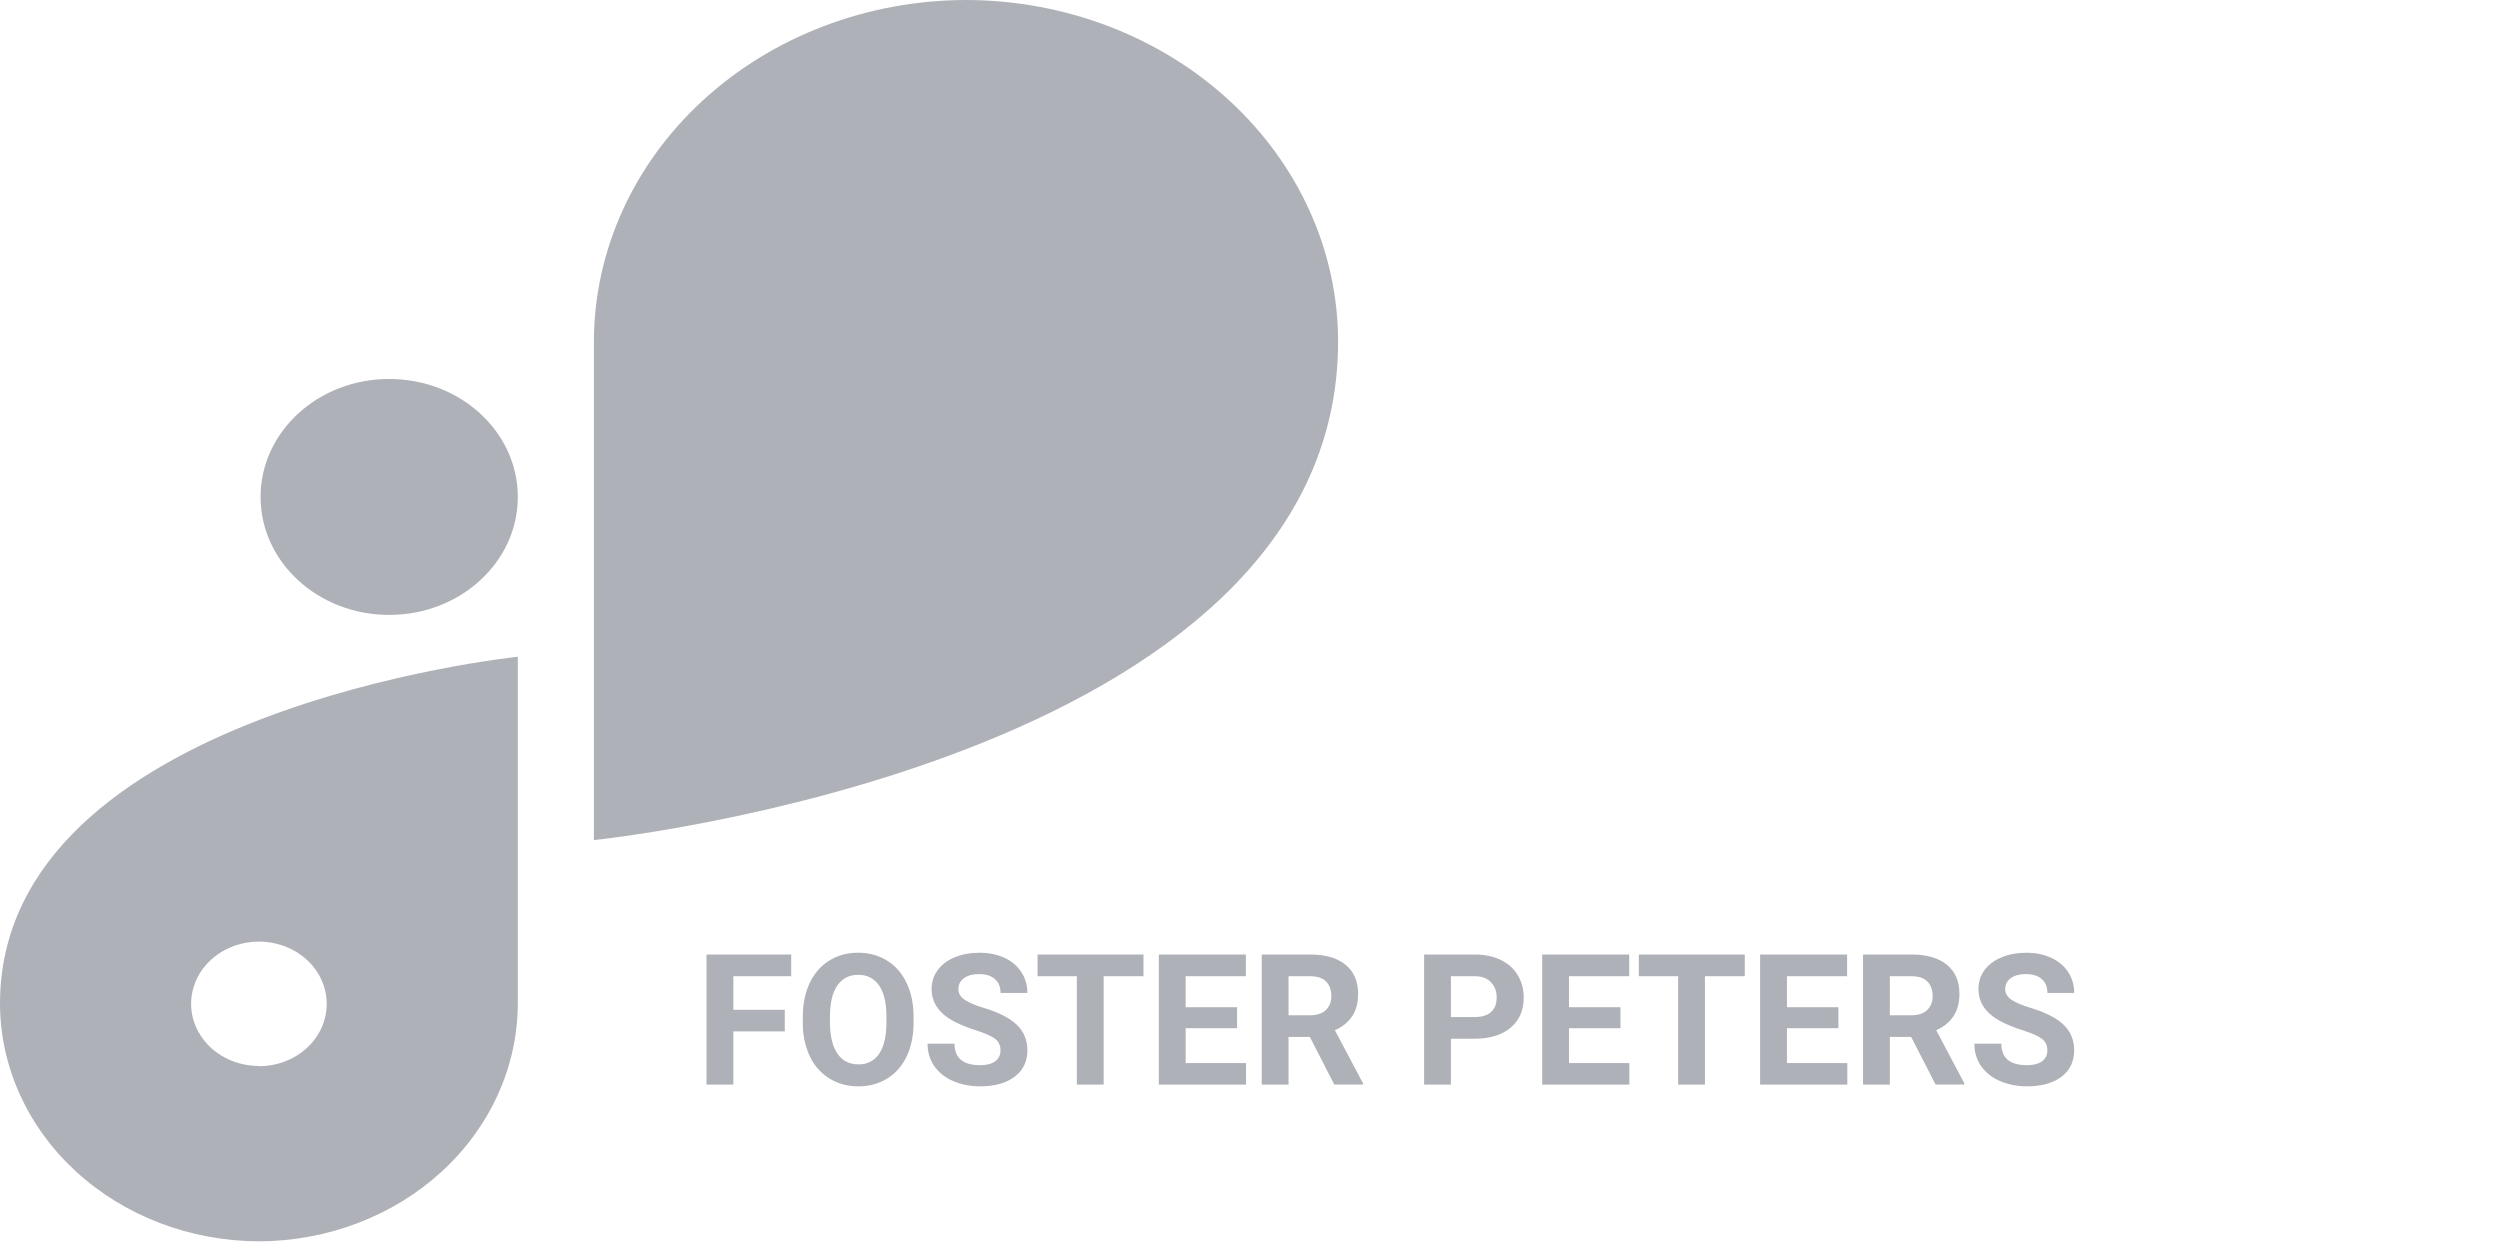
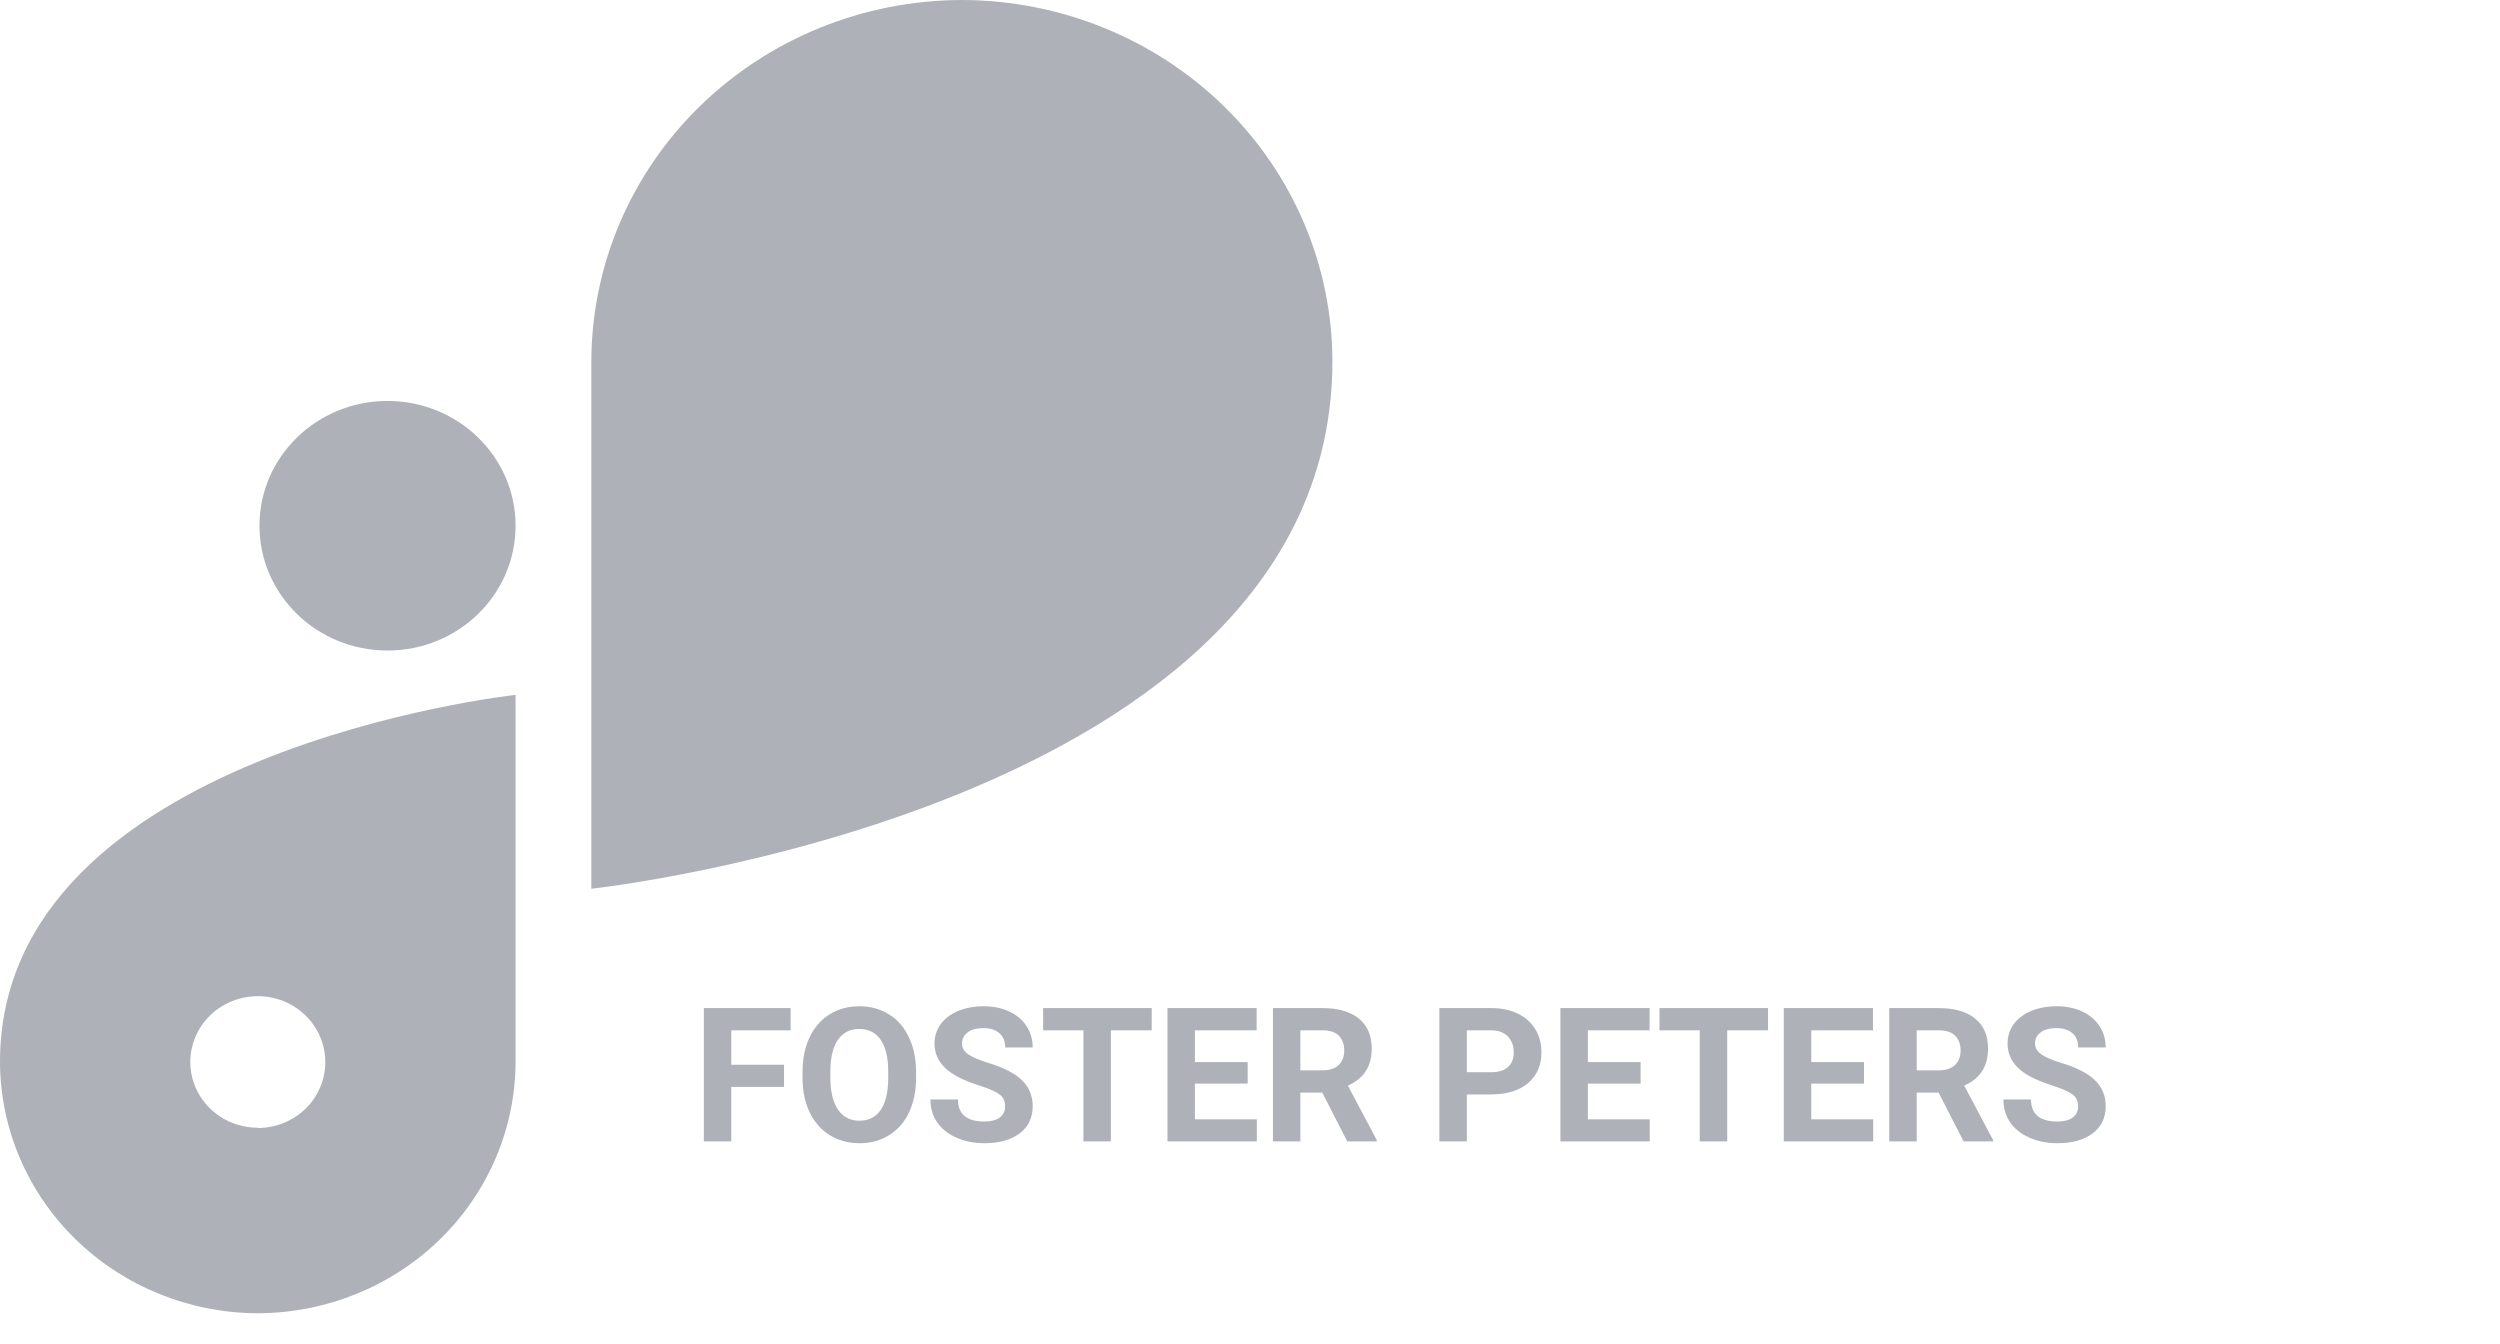
- <svg xmlns="http://www.w3.org/2000/svg" width="82" height="41" fill="none">
-   <path d="M12.767 12.43h-.003c-2.329 0-4.217 1.732-4.217 3.868v.003c0 2.136 1.888 3.868 4.217 3.868h.003c2.329 0 4.217-1.732 4.217-3.868v-.003c0-2.136-1.888-3.867-4.217-3.867zM43.89 11.195c-.006-2.967-1.293-5.81-3.58-7.909C38.023 1.188 34.923.006 31.688 0c-3.235.005-6.337 1.186-8.625 3.285-2.288 2.098-3.576 4.942-3.583 7.91v16.36s24.408-2.494 24.41-16.358v-.002zM0 32.924c.006 2.064.902 4.042 2.494 5.502 1.59 1.46 3.747 2.283 5.998 2.29 2.25-.007 4.406-.83 5.997-2.289 1.591-1.46 2.488-3.437 2.495-5.5V21.542S0 23.28 0 32.924zm8.492 2.04c-.44 0-.87-.12-1.236-.344a2.088 2.088 0 01-.819-.915 1.883 1.883 0 01-.126-1.179c.086-.396.297-.759.608-1.044.311-.285.708-.48 1.139-.558a2.41 2.41 0 011.285.116c.406.154.754.415.998.75.244.336.375.73.375 1.134 0 .268-.056.535-.167.783a2.036 2.036 0 01-.482.664c-.206.19-.452.341-.722.444-.27.103-.56.156-.853.156v-.007zM25.74 33.83h-1.687v1.744h-.879v-4.266h2.777v.712h-1.898v1.102h1.688v.709zm4.225-.292c0 .42-.074.788-.223 1.104-.148.316-.36.56-.638.732a1.755 1.755 0 01-.95.258c-.353 0-.668-.085-.946-.255a1.695 1.695 0 01-.644-.726 2.511 2.511 0 01-.232-1.09v-.21c0-.42.075-.79.226-1.108.152-.32.366-.566.642-.736.277-.172.593-.258.949-.258.355 0 .67.086.946.258.277.17.491.415.642.736.152.318.228.686.228 1.104v.19zm-.89-.194c0-.447-.08-.787-.24-1.02a.783.783 0 00-.686-.348.782.782 0 00-.683.346c-.16.228-.241.564-.243 1.008v.208c0 .435.08.773.24 1.013.16.24.39.36.691.36a.775.775 0 00.68-.345c.158-.233.239-.57.24-1.014v-.208zm3.74 1.11a.447.447 0 00-.175-.38c-.117-.09-.328-.184-.633-.282a4.565 4.565 0 01-.724-.293c-.484-.261-.726-.614-.726-1.057 0-.23.064-.436.193-.615.131-.182.318-.324.56-.425.244-.102.517-.152.82-.152.305 0 .576.055.815.166.238.11.422.265.553.466.133.201.2.43.2.686h-.88c0-.195-.06-.347-.184-.454-.123-.11-.296-.164-.519-.164-.214 0-.381.046-.5.137a.426.426 0 00-.18.358c0 .139.07.255.209.349.14.093.347.181.618.263.5.15.864.337 1.093.56.228.222.343.5.343.832 0 .369-.14.659-.42.87-.279.209-.655.313-1.127.313-.329 0-.627-.06-.897-.178a1.438 1.438 0 01-.618-.495 1.27 1.27 0 01-.211-.727h.882c0 .47.281.706.844.706.209 0 .372-.042.489-.126a.418.418 0 00.176-.357zm4.691-2.434H36.2v3.554h-.88V32.02h-1.288v-.712h3.474v.712zm3.07 1.705H38.89v1.143h1.98v.706H38.01v-4.266h2.854v.712h-1.975v1.017h1.687v.688zm2.388.287h-.7v1.562h-.879v-4.266h1.585c.504 0 .892.112 1.166.337.273.225.41.542.41.952 0 .291-.063.534-.19.73a1.284 1.284 0 01-.572.463l.923 1.743v.04h-.943l-.8-1.56zm-.7-.712h.709c.22 0 .392-.055.513-.167a.607.607 0 00.181-.466c0-.2-.057-.359-.173-.474-.113-.115-.288-.173-.524-.173h-.706v1.28zm5.326.77v1.504h-.879v-4.266h1.664c.32 0 .602.059.844.176.244.117.432.284.563.5.13.216.196.46.196.736 0 .418-.144.748-.43.99-.286.24-.681.36-1.187.36h-.77zm0-.711h.785c.233 0 .41-.055.53-.164.124-.11.185-.266.185-.469a.704.704 0 00-.184-.507c-.123-.129-.294-.195-.51-.199h-.806v1.339zm5.56.366h-1.687v1.143h1.98v.706h-2.859v-4.266h2.854v.712h-1.975v1.017h1.688v.688zm4.079-1.705h-1.307v3.554h-.879V32.02h-1.289v-.712h3.475v.712zm3.07 1.705h-1.687v1.143h1.98v.706h-2.86v-4.266h2.854v.712h-1.974v1.017h1.687v.688zm2.388.287h-.7v1.562h-.88v-4.266h1.586c.504 0 .892.112 1.166.337.273.225.41.542.41.952 0 .291-.064.534-.19.73a1.284 1.284 0 01-.572.463l.923 1.743v.04h-.943l-.8-1.56zm-.7-.712h.709c.22 0 .391-.055.512-.167a.607.607 0 00.182-.466c0-.2-.058-.359-.173-.474-.113-.115-.288-.173-.524-.173h-.706v1.28zm5.165 1.155a.447.447 0 00-.176-.381c-.117-.09-.328-.184-.633-.282a4.56 4.56 0 01-.724-.293c-.484-.261-.726-.614-.726-1.057 0-.23.064-.436.193-.615.131-.182.318-.324.56-.425.244-.102.517-.152.82-.152.305 0 .576.055.815.166.238.11.422.265.553.466.133.201.2.43.2.686h-.88c0-.195-.061-.347-.184-.454-.123-.11-.296-.164-.519-.164-.214 0-.381.046-.5.137a.426.426 0 00-.18.358c0 .139.07.255.209.349.14.093.346.181.618.263.5.15.864.337 1.093.56.228.222.342.5.342.832 0 .369-.14.659-.418.87-.28.209-.656.313-1.128.313-.329 0-.627-.06-.897-.178a1.439 1.439 0 01-.618-.495 1.27 1.27 0 01-.211-.727h.882c0 .47.281.706.844.706.209 0 .372-.042.489-.126a.418.418 0 00.176-.357z" fill="#AFB1B8" />
+ <svg xmlns="http://www.w3.org/2000/svg" width="80" height="43" viewBox="0 0 80 43" fill="none">
+   <path d="M12.402 12.831H12.399C10.137 12.831 8.303 14.618 8.303 16.822V16.825C8.303 19.029 10.137 20.817 12.399 20.817H12.402C14.664 20.817 16.498 19.029 16.498 16.825V16.822C16.498 14.618 14.664 12.831 12.402 12.831Z" fill="#AFB1B8" />
+   <path d="M42.637 11.555C42.63 8.492 41.38 5.558 39.158 3.392C36.936 1.227 33.925 0.007 30.783 0V0C27.64 0.006 24.627 1.225 22.404 3.39C20.181 5.556 18.93 8.492 18.923 11.555V28.44C18.923 28.44 42.634 25.867 42.637 11.557V11.555Z" fill="#AFB1B8" />
+   <path d="M0 33.982C0.006 36.113 0.877 38.155 2.422 39.661C3.968 41.168 6.063 42.018 8.249 42.024C10.435 42.018 12.53 41.169 14.075 39.663C15.621 38.156 16.492 36.115 16.498 33.985V22.236C16.498 22.236 0 24.028 0 33.982ZM8.249 36.087C7.822 36.087 7.404 35.964 7.049 35.733C6.694 35.501 6.417 35.173 6.253 34.788C6.09 34.403 6.047 33.98 6.131 33.572C6.214 33.163 6.42 32.788 6.722 32.494C7.024 32.199 7.409 31.999 7.828 31.918C8.247 31.836 8.681 31.878 9.076 32.037C9.471 32.197 9.808 32.467 10.045 32.813C10.283 33.159 10.409 33.566 10.409 33.982C10.411 34.259 10.355 34.534 10.247 34.79C10.139 35.047 9.98 35.28 9.78 35.476C9.579 35.672 9.34 35.828 9.078 35.934C8.815 36.041 8.534 36.095 8.249 36.095V36.087Z" fill="#AFB1B8" />
+   <path d="M25.089 34.781H23.402V36.524H22.523V32.259H25.3V32.971H23.402V34.072H25.089V34.781ZM29.314 34.488C29.314 34.908 29.239 35.276 29.091 35.593C28.943 35.909 28.73 36.153 28.452 36.325C28.177 36.497 27.861 36.583 27.503 36.583C27.15 36.583 26.834 36.498 26.557 36.328C26.279 36.158 26.065 35.916 25.912 35.602C25.76 35.285 25.683 34.922 25.681 34.512V34.301C25.681 33.881 25.756 33.512 25.907 33.193C26.059 32.873 26.273 32.628 26.548 32.458C26.825 32.286 27.142 32.2 27.497 32.2C27.853 32.2 28.168 32.286 28.444 32.458C28.721 32.628 28.935 32.873 29.085 33.193C29.238 33.512 29.314 33.88 29.314 34.298V34.488ZM28.423 34.295C28.423 33.848 28.343 33.508 28.183 33.275C28.023 33.043 27.794 32.927 27.497 32.927C27.202 32.927 26.975 33.042 26.815 33.273C26.654 33.501 26.573 33.837 26.572 34.28V34.488C26.572 34.924 26.652 35.262 26.812 35.502C26.972 35.742 27.202 35.862 27.503 35.862C27.798 35.862 28.025 35.747 28.183 35.517C28.341 35.284 28.421 34.946 28.423 34.503V34.295ZM32.164 35.405C32.164 35.239 32.106 35.112 31.988 35.024C31.871 34.935 31.66 34.841 31.356 34.743C31.051 34.644 30.81 34.546 30.632 34.45C30.148 34.188 29.905 33.836 29.905 33.393C29.905 33.162 29.97 32.957 30.099 32.777C30.23 32.596 30.416 32.454 30.658 32.352C30.903 32.251 31.176 32.2 31.479 32.2C31.783 32.2 32.055 32.256 32.293 32.367C32.532 32.477 32.716 32.632 32.847 32.833C32.98 33.034 33.046 33.263 33.046 33.519H32.167C32.167 33.323 32.106 33.172 31.983 33.065C31.86 32.955 31.687 32.9 31.464 32.9C31.249 32.9 31.082 32.946 30.963 33.038C30.844 33.128 30.784 33.247 30.784 33.395C30.784 33.534 30.854 33.65 30.992 33.744C31.133 33.838 31.339 33.926 31.611 34.008C32.111 34.158 32.475 34.345 32.703 34.567C32.932 34.79 33.046 35.067 33.046 35.399C33.046 35.769 32.907 36.059 32.627 36.27C32.348 36.478 31.972 36.583 31.499 36.583C31.171 36.583 30.872 36.523 30.603 36.404C30.333 36.283 30.127 36.118 29.985 35.909C29.844 35.7 29.774 35.458 29.774 35.183H30.655C30.655 35.653 30.937 35.889 31.499 35.889C31.708 35.889 31.871 35.847 31.988 35.763C32.106 35.677 32.164 35.558 32.164 35.405ZM36.855 32.971H35.548V36.524H34.669V32.971H33.38V32.259H36.855V32.971ZM39.925 34.676H38.237V35.818H40.218V36.524H37.359V32.259H40.212V32.971H38.237V33.987H39.925V34.676ZM42.313 34.963H41.612V36.524H40.734V32.259H42.319C42.822 32.259 43.211 32.371 43.485 32.596C43.758 32.82 43.895 33.138 43.895 33.548C43.895 33.839 43.831 34.082 43.704 34.277C43.579 34.471 43.389 34.625 43.133 34.74L44.056 36.483V36.524H43.112L42.313 34.963ZM41.612 34.251H42.322C42.542 34.251 42.713 34.195 42.834 34.084C42.955 33.971 43.016 33.815 43.016 33.618C43.016 33.417 42.958 33.259 42.843 33.144C42.73 33.028 42.555 32.971 42.319 32.971H41.612V34.251ZM46.939 35.022V36.524H46.06V32.259H47.724C48.044 32.259 48.325 32.317 48.568 32.435C48.812 32.552 48.999 32.719 49.13 32.935C49.261 33.15 49.326 33.395 49.326 33.671C49.326 34.089 49.183 34.419 48.896 34.661C48.611 34.901 48.215 35.022 47.709 35.022H46.939ZM46.939 34.31H47.724C47.956 34.31 48.133 34.255 48.254 34.145C48.377 34.036 48.439 33.88 48.439 33.677C48.439 33.468 48.377 33.299 48.254 33.17C48.131 33.041 47.961 32.975 47.744 32.971H46.939V34.31ZM52.499 34.676H50.812V35.818H52.792V36.524H49.933V32.259H52.786V32.971H50.812V33.987H52.499V34.676ZM56.577 32.971H55.271V36.524H54.392V32.971H53.103V32.259H56.577V32.971ZM59.648 34.676H57.96V35.818H59.941V36.524H57.081V32.259H59.935V32.971H57.96V33.987H59.648V34.676ZM62.035 34.963H61.335V36.524H60.456V32.259H62.041C62.545 32.259 62.934 32.371 63.207 32.596C63.481 32.82 63.617 33.138 63.617 33.548C63.617 33.839 63.554 34.082 63.427 34.277C63.302 34.471 63.112 34.625 62.856 34.74L63.779 36.483V36.524H62.835L62.035 34.963ZM61.335 34.251H62.044C62.265 34.251 62.436 34.195 62.557 34.084C62.678 33.971 62.739 33.815 62.739 33.618C62.739 33.417 62.681 33.259 62.566 33.144C62.452 33.028 62.278 32.971 62.041 32.971H61.335V34.251ZM66.5 35.405C66.5 35.239 66.442 35.112 66.325 35.024C66.207 34.935 65.996 34.841 65.692 34.743C65.387 34.644 65.146 34.546 64.968 34.45C64.484 34.188 64.242 33.836 64.242 33.393C64.242 33.162 64.306 32.957 64.435 32.777C64.566 32.596 64.752 32.454 64.994 32.352C65.239 32.251 65.512 32.2 65.815 32.2C66.119 32.2 66.391 32.256 66.629 32.367C66.867 32.477 67.052 32.632 67.183 32.833C67.316 33.034 67.382 33.263 67.382 33.519H66.503C66.503 33.323 66.442 33.172 66.319 33.065C66.196 32.955 66.023 32.9 65.8 32.9C65.585 32.9 65.418 32.946 65.299 33.038C65.18 33.128 65.12 33.247 65.12 33.395C65.12 33.534 65.19 33.65 65.328 33.744C65.469 33.838 65.675 33.926 65.947 34.008C66.447 34.158 66.811 34.345 67.039 34.567C67.268 34.79 67.382 35.067 67.382 35.399C67.382 35.769 67.242 36.059 66.963 36.27C66.684 36.478 66.308 36.583 65.835 36.583C65.507 36.583 65.208 36.523 64.939 36.404C64.669 36.283 64.463 36.118 64.321 35.909C64.18 35.7 64.11 35.458 64.11 35.183H64.992C64.992 35.653 65.273 35.889 65.835 35.889C66.044 35.889 66.207 35.847 66.325 35.763C66.442 35.677 66.5 35.558 66.5 35.405Z" fill="#AFB1B8" />
</svg>
